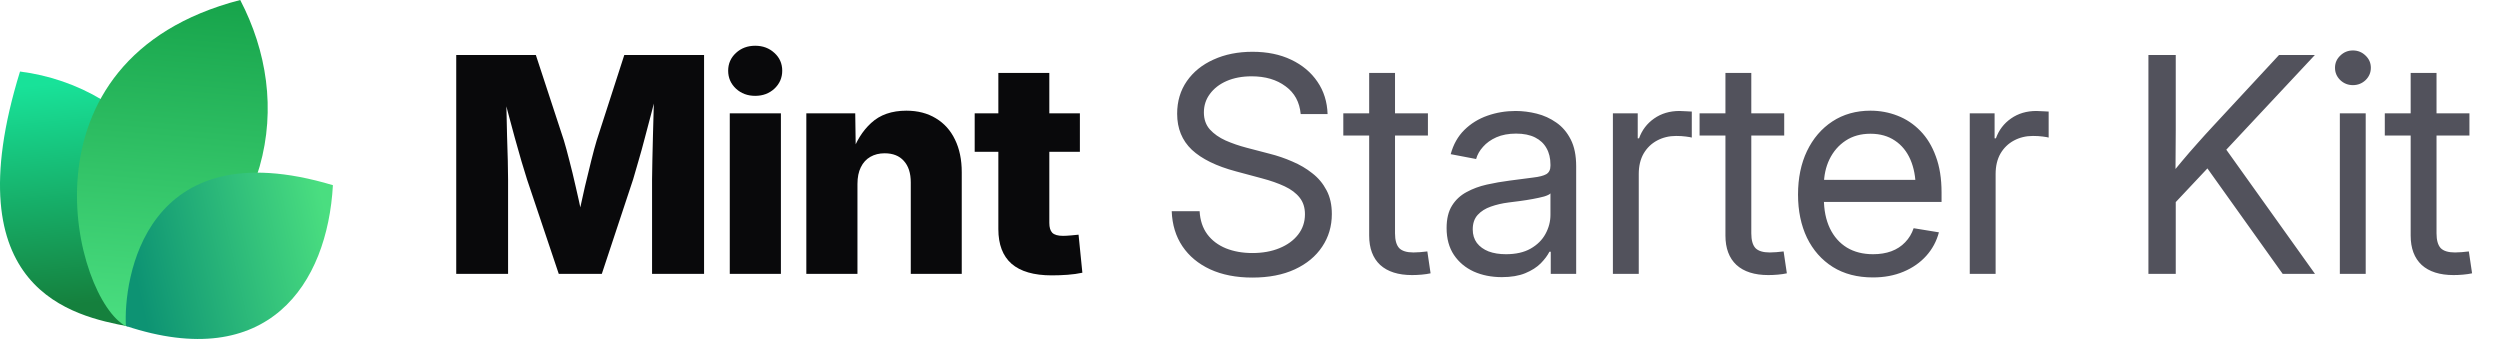
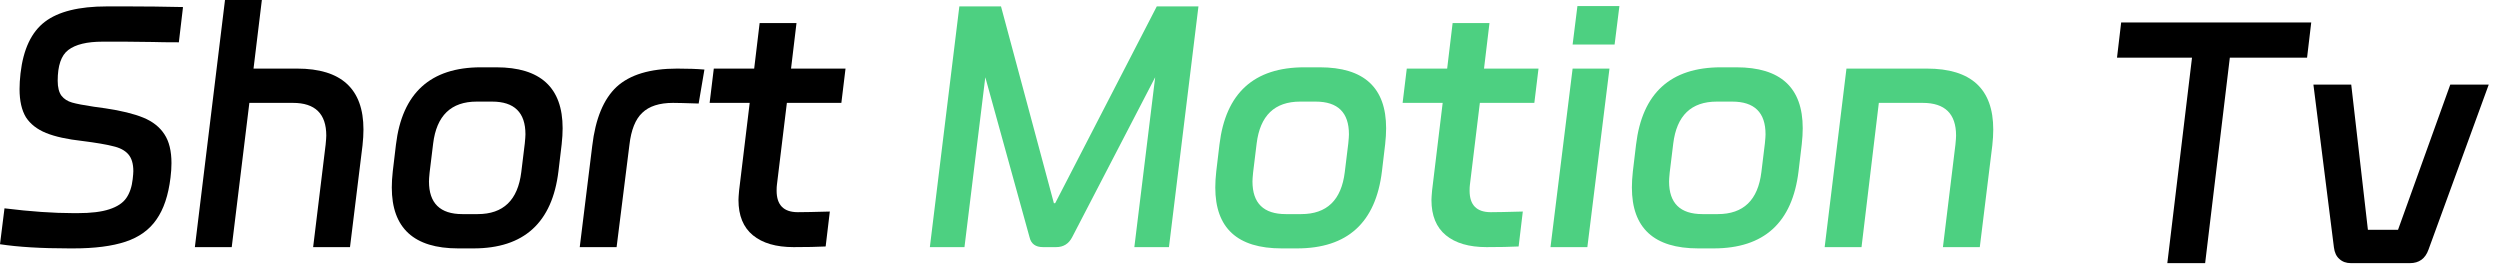
- <svg xmlns="http://www.w3.org/2000/svg" width="177" height="24" viewBox="0 0 177 24" fill="none">
-   <path d="M9.061 23.108C5.268 22.377 -3.391 20.627 1.417 5.064C9.634 6.099 16.973 14.064 9.061 23.108Z" fill="url(#paint0_linear_17557_2020)" />
-   <path d="M8.919 23.094C5.276 21.222 0.784 4.209 17.007 0C20.757 7.193 19.621 16.545 8.919 23.094Z" fill="url(#paint1_linear_17557_2020)" />
-   <path d="M8.914 23.079C8.735 19.882 10.159 9.085 23.57 13.111C23.181 20.123 18.984 26.418 8.914 23.079Z" fill="url(#paint2_linear_17557_2020)" />
-   <path d="M32.301 19.392V3.894H37.938L39.925 9.948C40.036 10.315 40.164 10.787 40.31 11.362C40.462 11.938 40.611 12.552 40.757 13.204C40.91 13.855 41.048 14.483 41.173 15.086C41.305 15.682 41.412 16.192 41.495 16.615H40.695C40.771 16.192 40.871 15.682 40.996 15.086C41.128 14.49 41.267 13.866 41.412 13.214C41.565 12.562 41.714 11.948 41.86 11.373C42.005 10.79 42.133 10.315 42.244 9.948L44.2 3.894H49.848V19.392H46.166V12.704C46.166 12.357 46.173 11.917 46.187 11.383C46.2 10.849 46.214 10.27 46.228 9.646C46.249 9.022 46.266 8.391 46.28 7.753C46.301 7.115 46.311 6.519 46.311 5.964H46.623C46.485 6.561 46.332 7.181 46.166 7.826C45.999 8.471 45.833 9.102 45.666 9.719C45.507 10.336 45.351 10.901 45.198 11.414C45.053 11.928 44.928 12.357 44.824 12.704L42.608 19.392H39.561L37.314 12.704C37.203 12.357 37.072 11.928 36.919 11.414C36.773 10.901 36.614 10.34 36.441 9.729C36.274 9.112 36.104 8.481 35.931 7.836C35.764 7.192 35.608 6.567 35.463 5.964H35.827C35.834 6.512 35.844 7.105 35.858 7.743C35.872 8.374 35.886 9.005 35.9 9.636C35.92 10.26 35.938 10.839 35.952 11.373C35.965 11.907 35.972 12.351 35.972 12.704V19.392H32.301ZM51.668 19.392V8.024H55.288V19.392H51.668ZM53.468 6.786C52.927 6.786 52.473 6.616 52.105 6.276C51.738 5.93 51.554 5.507 51.554 5.007C51.554 4.508 51.738 4.088 52.105 3.749C52.473 3.409 52.927 3.239 53.468 3.239C54.009 3.239 54.463 3.409 54.83 3.749C55.198 4.082 55.382 4.501 55.382 5.007C55.382 5.507 55.198 5.93 54.83 6.276C54.463 6.616 54.009 6.786 53.468 6.786ZM60.708 13.027V19.392H57.088V8.024H60.551L60.593 10.967H60.281C60.593 10.024 61.061 9.268 61.685 8.7C62.309 8.124 63.138 7.836 64.171 7.836C64.975 7.836 65.672 8.017 66.262 8.377C66.851 8.731 67.302 9.234 67.614 9.885C67.933 10.537 68.092 11.307 68.092 12.194V19.392H64.483V12.912C64.483 12.26 64.32 11.754 63.994 11.394C63.675 11.033 63.221 10.853 62.632 10.853C62.25 10.853 61.914 10.936 61.623 11.102C61.332 11.269 61.106 11.515 60.947 11.841C60.787 12.16 60.708 12.555 60.708 13.027ZM76.456 8.024V10.749H69.008V8.024H76.456ZM70.683 5.163H74.292V15.783C74.292 16.102 74.361 16.334 74.5 16.48C74.646 16.625 74.899 16.698 75.259 16.698C75.405 16.698 75.596 16.688 75.831 16.667C76.074 16.646 76.251 16.629 76.362 16.615L76.632 19.309C76.313 19.378 75.963 19.427 75.582 19.455C75.207 19.482 74.836 19.496 74.469 19.496C73.2 19.496 72.25 19.222 71.619 18.674C70.995 18.127 70.683 17.308 70.683 16.22V5.163Z" fill="#09090B" />
-   <path d="M88.667 19.652C87.523 19.652 86.528 19.458 85.682 19.07C84.843 18.681 84.188 18.137 83.716 17.437C83.245 16.736 82.992 15.908 82.957 14.951H84.933C84.968 15.596 85.148 16.14 85.474 16.584C85.8 17.021 86.24 17.354 86.795 17.582C87.35 17.804 87.974 17.915 88.667 17.915C89.388 17.915 90.026 17.801 90.581 17.572C91.143 17.343 91.583 17.024 91.902 16.615C92.228 16.199 92.391 15.717 92.391 15.169C92.391 14.698 92.266 14.306 92.017 13.994C91.767 13.675 91.413 13.408 90.956 13.193C90.498 12.978 89.954 12.787 89.323 12.621L87.502 12.132C86.123 11.765 85.082 11.255 84.382 10.603C83.689 9.944 83.342 9.095 83.342 8.055C83.342 7.174 83.571 6.404 84.028 5.746C84.486 5.087 85.117 4.577 85.921 4.217C86.726 3.849 87.645 3.666 88.678 3.666C89.718 3.666 90.63 3.853 91.413 4.227C92.204 4.602 92.824 5.122 93.275 5.787C93.726 6.446 93.965 7.209 93.993 8.076H92.089C92.013 7.23 91.656 6.574 91.018 6.11C90.387 5.638 89.586 5.403 88.615 5.403C87.95 5.403 87.36 5.513 86.847 5.735C86.341 5.957 85.946 6.262 85.661 6.651C85.377 7.032 85.235 7.469 85.235 7.961C85.235 8.447 85.377 8.849 85.661 9.168C85.946 9.48 86.317 9.74 86.774 9.948C87.232 10.149 87.724 10.319 88.251 10.457L89.884 10.884C90.439 11.023 90.977 11.206 91.496 11.435C92.023 11.657 92.495 11.934 92.911 12.267C93.334 12.593 93.67 12.995 93.92 13.474C94.17 13.945 94.294 14.504 94.294 15.149C94.294 16.015 94.066 16.788 93.608 17.468C93.157 18.148 92.512 18.681 91.673 19.07C90.834 19.458 89.832 19.652 88.667 19.652ZM101.097 8.024V9.594H95.106V8.024H101.097ZM96.937 5.163H98.767V16.521C98.767 17 98.865 17.347 99.059 17.562C99.26 17.77 99.6 17.874 100.078 17.874C100.21 17.874 100.366 17.867 100.546 17.853C100.733 17.832 100.903 17.815 101.056 17.801L101.285 19.351C101.097 19.392 100.886 19.423 100.65 19.444C100.414 19.465 100.189 19.475 99.974 19.475C98.996 19.475 98.244 19.236 97.717 18.758C97.197 18.272 96.937 17.579 96.937 16.677V5.163ZM106.33 19.621C105.595 19.621 104.932 19.489 104.343 19.226C103.754 18.955 103.285 18.564 102.939 18.05C102.592 17.53 102.419 16.896 102.419 16.147C102.419 15.495 102.547 14.965 102.804 14.556C103.06 14.146 103.403 13.828 103.833 13.599C104.263 13.363 104.742 13.186 105.269 13.068C105.796 12.95 106.333 12.857 106.881 12.787C107.574 12.69 108.132 12.617 108.555 12.569C108.978 12.52 109.287 12.441 109.481 12.33C109.675 12.212 109.772 12.014 109.772 11.737V11.654C109.772 11.203 109.679 10.815 109.492 10.489C109.311 10.163 109.041 9.91 108.68 9.729C108.32 9.549 107.872 9.459 107.338 9.459C106.805 9.459 106.34 9.546 105.945 9.719C105.556 9.892 105.241 10.118 104.998 10.395C104.755 10.665 104.593 10.953 104.509 11.258L102.71 10.915C102.897 10.222 103.22 9.65 103.677 9.199C104.135 8.748 104.679 8.412 105.31 8.19C105.941 7.968 106.607 7.857 107.307 7.857C107.8 7.857 108.295 7.92 108.795 8.044C109.301 8.169 109.765 8.381 110.188 8.679C110.611 8.97 110.951 9.369 111.208 9.875C111.464 10.374 111.593 11.005 111.593 11.768V19.392H109.793V17.822H109.7C109.568 18.085 109.363 18.359 109.086 18.643C108.809 18.921 108.444 19.153 107.994 19.34C107.543 19.527 106.988 19.621 106.33 19.621ZM106.621 17.998C107.321 17.998 107.904 17.867 108.368 17.603C108.84 17.333 109.19 16.986 109.419 16.563C109.654 16.133 109.772 15.682 109.772 15.211V13.692C109.703 13.769 109.554 13.841 109.325 13.911C109.096 13.973 108.829 14.032 108.524 14.088C108.226 14.143 107.921 14.192 107.609 14.233C107.304 14.275 107.033 14.309 106.798 14.337C106.354 14.393 105.938 14.49 105.549 14.628C105.168 14.76 104.86 14.954 104.624 15.211C104.388 15.467 104.27 15.811 104.27 16.241C104.27 16.615 104.367 16.934 104.561 17.198C104.762 17.461 105.04 17.662 105.393 17.801C105.747 17.933 106.156 17.998 106.621 17.998ZM114.193 19.392V8.024H115.951V9.792H116.045C116.253 9.209 116.61 8.741 117.116 8.388C117.622 8.034 118.219 7.857 118.905 7.857C119.058 7.857 119.217 7.864 119.384 7.878C119.55 7.885 119.682 7.892 119.779 7.899V9.74C119.716 9.719 119.578 9.695 119.363 9.667C119.155 9.639 118.922 9.625 118.666 9.625C118.174 9.625 117.726 9.733 117.324 9.948C116.922 10.163 116.603 10.471 116.367 10.874C116.138 11.276 116.024 11.758 116.024 12.319V19.392H114.193ZM126.322 8.024V9.594H120.33V8.024H126.322ZM122.161 5.163H123.992V16.521C123.992 17 124.089 17.347 124.283 17.562C124.484 17.77 124.824 17.874 125.302 17.874C125.434 17.874 125.59 17.867 125.77 17.853C125.958 17.832 126.127 17.815 126.28 17.801L126.509 19.351C126.322 19.392 126.11 19.423 125.874 19.444C125.639 19.465 125.413 19.475 125.198 19.475C124.221 19.475 123.468 19.236 122.941 18.758C122.421 18.272 122.161 17.579 122.161 16.677V5.163ZM132.604 19.642C131.502 19.642 130.555 19.396 129.765 18.903C128.974 18.404 128.364 17.714 127.934 16.834C127.511 15.946 127.3 14.927 127.3 13.775C127.3 12.611 127.511 11.584 127.934 10.697C128.364 9.802 128.964 9.102 129.734 8.596C130.51 8.089 131.408 7.836 132.428 7.836C133.1 7.836 133.738 7.954 134.341 8.19C134.952 8.426 135.489 8.783 135.954 9.261C136.425 9.74 136.793 10.343 137.056 11.071C137.327 11.792 137.462 12.645 137.462 13.63V14.296H128.433V12.735H136.463L135.631 13.297C135.631 12.541 135.506 11.876 135.257 11.3C135.007 10.725 134.643 10.277 134.165 9.958C133.686 9.632 133.107 9.469 132.428 9.469C131.748 9.469 131.162 9.632 130.67 9.958C130.177 10.284 129.796 10.725 129.526 11.279C129.262 11.827 129.13 12.441 129.13 13.12V14.046C129.13 14.864 129.273 15.572 129.557 16.168C129.841 16.757 130.243 17.211 130.763 17.53C131.283 17.842 131.901 17.998 132.615 17.998C133.093 17.998 133.523 17.929 133.905 17.79C134.293 17.645 134.619 17.433 134.882 17.156C135.153 16.879 135.354 16.546 135.486 16.157L137.275 16.449C137.108 17.08 136.81 17.634 136.38 18.113C135.95 18.591 135.413 18.966 134.768 19.236C134.123 19.507 133.402 19.642 132.604 19.642ZM139.459 19.392V8.024H141.217V9.792H141.311C141.519 9.209 141.876 8.741 142.382 8.388C142.888 8.034 143.485 7.857 144.171 7.857C144.324 7.857 144.483 7.864 144.649 7.878C144.816 7.885 144.948 7.892 145.045 7.899V9.74C144.982 9.719 144.844 9.695 144.629 9.667C144.421 9.639 144.188 9.625 143.932 9.625C143.439 9.625 142.992 9.733 142.59 9.948C142.188 10.163 141.869 10.471 141.633 10.874C141.404 11.276 141.29 11.758 141.29 12.319V19.392H139.459ZM153.429 14.961V12.715C153.783 12.257 154.136 11.82 154.49 11.404C154.844 10.981 155.204 10.565 155.572 10.156C155.939 9.74 156.314 9.327 156.695 8.918L161.355 3.894H163.893L157.277 10.967H157.184L153.429 14.961ZM152.108 19.392V3.894H154.043V9.241L154.022 12.559L154.043 13.505V19.392H152.108ZM161.615 19.392L155.967 11.477L157.173 9.969L163.903 19.392H161.615ZM165.661 19.392V8.024H167.492V19.392H165.661ZM166.587 6.027C166.24 6.027 165.942 5.909 165.692 5.673C165.443 5.43 165.318 5.139 165.318 4.799C165.318 4.459 165.443 4.172 165.692 3.936C165.942 3.693 166.24 3.572 166.587 3.572C166.934 3.572 167.232 3.693 167.482 3.936C167.731 4.172 167.856 4.459 167.856 4.799C167.856 5.139 167.731 5.43 167.482 5.673C167.232 5.909 166.934 6.027 166.587 6.027ZM174.836 8.024V9.594H168.844V8.024H174.836ZM170.675 5.163H172.506V16.521C172.506 17 172.603 17.347 172.797 17.562C172.998 17.77 173.338 17.874 173.816 17.874C173.948 17.874 174.104 17.867 174.284 17.853C174.472 17.832 174.641 17.815 174.794 17.801L175.023 19.351C174.836 19.392 174.624 19.423 174.388 19.444C174.153 19.465 173.927 19.475 173.712 19.475C172.735 19.475 171.982 19.236 171.455 18.758C170.935 18.272 170.675 17.579 170.675 16.677V5.163Z" fill="#52525C" />
-   <defs>
-     <linearGradient id="paint0_linear_17557_2020" x1="3.776" y1="5.916" x2="5.232" y2="21.559" gradientUnits="userSpaceOnUse">
-       <stop stop-color="#18E299" />
-       <stop offset="1" stop-color="#15803D" />
-     </linearGradient>
-     <linearGradient id="paint1_linear_17557_2020" x1="12.171" y1="-0.718" x2="10.19" y2="22.983" gradientUnits="userSpaceOnUse">
-       <stop stop-color="#16A34A" />
-       <stop offset="1" stop-color="#4ADE80" />
-     </linearGradient>
-     <linearGradient id="paint2_linear_17557_2020" x1="23.133" y1="15.353" x2="9.338" y2="18.52" gradientUnits="userSpaceOnUse">
-       <stop stop-color="#4ADE80" />
-       <stop offset="1" stop-color="#0D9373" />
-     </linearGradient>
-   </defs>
+ <svg xmlns="http://www.w3.org/2000/svg" width="156" height="17" viewBox="0 0 156 17" fill="none">
+   <path d="M144.357 5.28H146.717L147.757 14.34H149.637L152.897 5.28H155.297L151.537 15.58C151.337 16.14 150.951 16.42 150.377 16.42H146.697C146.404 16.42 146.164 16.333 145.977 16.16C145.791 16 145.677 15.76 145.637 15.44L144.357 5.28Z" fill="black" />
+   <path d="M132.101 3.6L132.361 1.4H144.221L143.961 3.6H139.141L137.601 16.42H135.241L136.781 3.6H132.101Z" fill="black" />
+   <path d="M117.239 6.42L116.159 15.42H113.859L115.219 4.28H120.239C122.999 4.28 124.379 5.547 124.379 8.08C124.379 8.387 124.359 8.72 124.319 9.08L123.539 15.42H121.239L122.019 9.02C122.046 8.753 122.059 8.567 122.059 8.46C122.059 7.1 121.366 6.42 119.979 6.42H117.239Z" fill="#4DD081" />
+   <path d="M102.09 9.02C102.477 5.807 104.244 4.2 107.39 4.2H108.35C111.11 4.2 112.49 5.467 112.49 8C112.49 8.307 112.47 8.64 112.43 9L112.23 10.68C111.844 13.893 110.077 15.5 106.93 15.5H105.97C103.21 15.5 101.83 14.233 101.83 11.7C101.83 11.393 101.85 11.06 101.89 10.7L102.09 9.02ZM107.19 13.36C108.79 13.36 109.697 12.487 109.91 10.74L110.13 8.94C110.157 8.673 110.17 8.487 110.17 8.38C110.17 7.02 109.477 6.34 108.09 6.34H107.13C105.53 6.34 104.624 7.213 104.41 8.96L104.19 10.76C104.164 11.027 104.15 11.213 104.15 11.32C104.15 12.68 104.844 13.36 106.23 13.36H107.19Z" fill="#4DD081" />
+   <path d="M98.131 2.78L98.431 0.38H101.051L100.751 2.78H98.131ZM99.051 15.42H96.751L98.131 4.28H100.431L99.051 15.42Z" fill="#4DD081" />
+   <path d="M87.523 6.42L87.783 4.28H90.303L90.643 1.44H92.943L92.603 4.28H96.003L95.743 6.42H92.343L91.723 11.52C91.71 11.613 91.703 11.74 91.703 11.9C91.703 12.793 92.143 13.24 93.023 13.24C93.396 13.24 94.063 13.227 95.023 13.2L94.763 15.38C94.23 15.407 93.563 15.42 92.763 15.42C91.669 15.42 90.823 15.173 90.223 14.68C89.623 14.187 89.323 13.453 89.323 12.48C89.323 12.373 89.336 12.173 89.363 11.88L90.023 6.42H87.523Z" fill="#4DD081" />
+   <path d="M76.094 9.02C76.481 5.807 78.248 4.2 81.394 4.2H82.354C85.114 4.2 86.494 5.467 86.494 8C86.494 8.307 86.474 8.64 86.434 9L86.234 10.68C85.848 13.893 84.081 15.5 80.934 15.5H79.974C77.214 15.5 75.834 14.233 75.834 11.7C75.834 11.393 75.854 11.06 75.894 10.7L76.094 9.02ZM81.194 13.36C82.794 13.36 83.701 12.487 83.914 10.74L84.134 8.94C84.161 8.673 84.174 8.487 84.174 8.38C84.174 7.02 83.481 6.34 82.094 6.34H81.134C79.534 6.34 78.628 7.213 78.414 8.96L78.194 10.76C78.168 11.027 78.154 11.213 78.154 11.32C78.154 12.68 78.848 13.36 80.234 13.36H81.194Z" fill="#4DD081" />
+   <path d="M62.463 0.4L65.763 12.68H65.843L72.183 0.4H74.783L72.943 15.42H70.783L72.083 4.82L66.903 14.8C66.69 15.213 66.357 15.42 65.903 15.42H65.083C64.617 15.42 64.337 15.213 64.243 14.8L61.483 4.82L60.183 15.42H58.023L59.863 0.4H62.463Z" fill="#4DD081" />
+   <path d="M44.281 6.42L44.541 4.28H47.061L47.401 1.44H49.701L49.361 4.28H52.761L52.501 6.42H49.101L48.481 11.52C48.467 11.613 48.461 11.74 48.461 11.9C48.461 12.793 48.901 13.24 49.781 13.24C50.154 13.24 50.821 13.227 51.781 13.2L51.521 15.38C50.987 15.407 50.321 15.42 49.521 15.42C48.427 15.42 47.581 15.173 46.981 14.68C46.381 14.187 46.081 13.453 46.081 12.48C46.081 12.373 46.094 12.173 46.121 11.88L46.781 6.42H44.281Z" fill="black" />
+   <path d="M43.596 6.46C42.769 6.433 42.236 6.42 41.996 6.42C41.143 6.42 40.503 6.627 40.076 7.04C39.649 7.44 39.383 8.107 39.276 9.04L38.476 15.42H36.176L36.956 9.1C37.156 7.407 37.663 6.18 38.476 5.42C39.303 4.66 40.563 4.28 42.256 4.28C42.923 4.28 43.489 4.3 43.956 4.34L43.596 6.46Z" fill="black" />
+   <path d="M24.708 9.02C25.094 5.807 26.861 4.2 30.008 4.2H30.968C33.728 4.2 35.108 5.467 35.108 8C35.108 8.307 35.088 8.64 35.048 9L34.848 10.68C34.461 13.893 32.694 15.5 29.548 15.5H28.588C25.828 15.5 24.448 14.233 24.448 11.7C24.448 11.393 24.468 11.06 24.508 10.7L24.708 9.02ZM29.808 13.36C31.408 13.36 32.314 12.487 32.528 10.74L32.748 8.94C32.774 8.673 32.788 8.487 32.788 8.38C32.788 7.02 32.094 6.34 30.708 6.34H29.748C28.148 6.34 27.241 7.213 27.028 8.96L26.808 10.76C26.781 11.027 26.768 11.213 26.768 11.32C26.768 12.68 27.461 13.36 28.848 13.36H29.808Z" fill="black" />
+   <path d="M14.04 0H16.34L15.82 4.28H18.54C21.3 4.28 22.68 5.547 22.68 8.08C22.68 8.387 22.66 8.72 22.62 9.08L21.84 15.42H19.54L20.32 9.02C20.346 8.753 20.36 8.567 20.36 8.46C20.36 7.1 19.666 6.42 18.28 6.42H15.56L14.46 15.42H12.16L14.04 0Z" fill="black" />
+   <path d="M4.32 15.5C2.573 15.5 1.133 15.413 0 15.24L0.28 13C1.907 13.2 3.34 13.3 4.58 13.3H4.84C5.68 13.3 6.34 13.22 6.82 13.06C7.313 12.9 7.667 12.667 7.88 12.36C8.093 12.053 8.227 11.66 8.28 11.18C8.307 10.94 8.32 10.773 8.32 10.68C8.32 10.213 8.213 9.86 8 9.62C7.787 9.38 7.467 9.213 7.04 9.12C6.627 9.013 6 8.907 5.16 8.8C4.2 8.693 3.44 8.527 2.88 8.3C2.32 8.073 1.9 7.747 1.62 7.32C1.353 6.88 1.22 6.293 1.22 5.56C1.22 5.267 1.24 4.94 1.28 4.58C1.453 3.073 1.96 2 2.8 1.36C3.64 0.72 4.927 0.4 6.66 0.4H8.06C9.073 0.4 10.193 0.413 11.42 0.44L11.16 2.64C10.453 2.64 9.913 2.633 9.54 2.62L7.8 2.6H6.4C5.427 2.6 4.713 2.773 4.26 3.12C3.82 3.453 3.6 4.093 3.6 5.04C3.6 5.453 3.68 5.767 3.84 5.98C4 6.18 4.22 6.32 4.5 6.4C4.78 6.48 5.233 6.567 5.86 6.66C5.98 6.673 6.22 6.707 6.58 6.76C7.567 6.907 8.353 7.1 8.94 7.34C9.527 7.58 9.967 7.927 10.26 8.38C10.553 8.82 10.7 9.42 10.7 10.18C10.7 10.46 10.68 10.76 10.64 11.08C10.507 12.187 10.213 13.06 9.76 13.7C9.32 14.34 8.68 14.8 7.84 15.08C7 15.36 5.913 15.5 4.58 15.5H4.32Z" fill="black" />
</svg>
